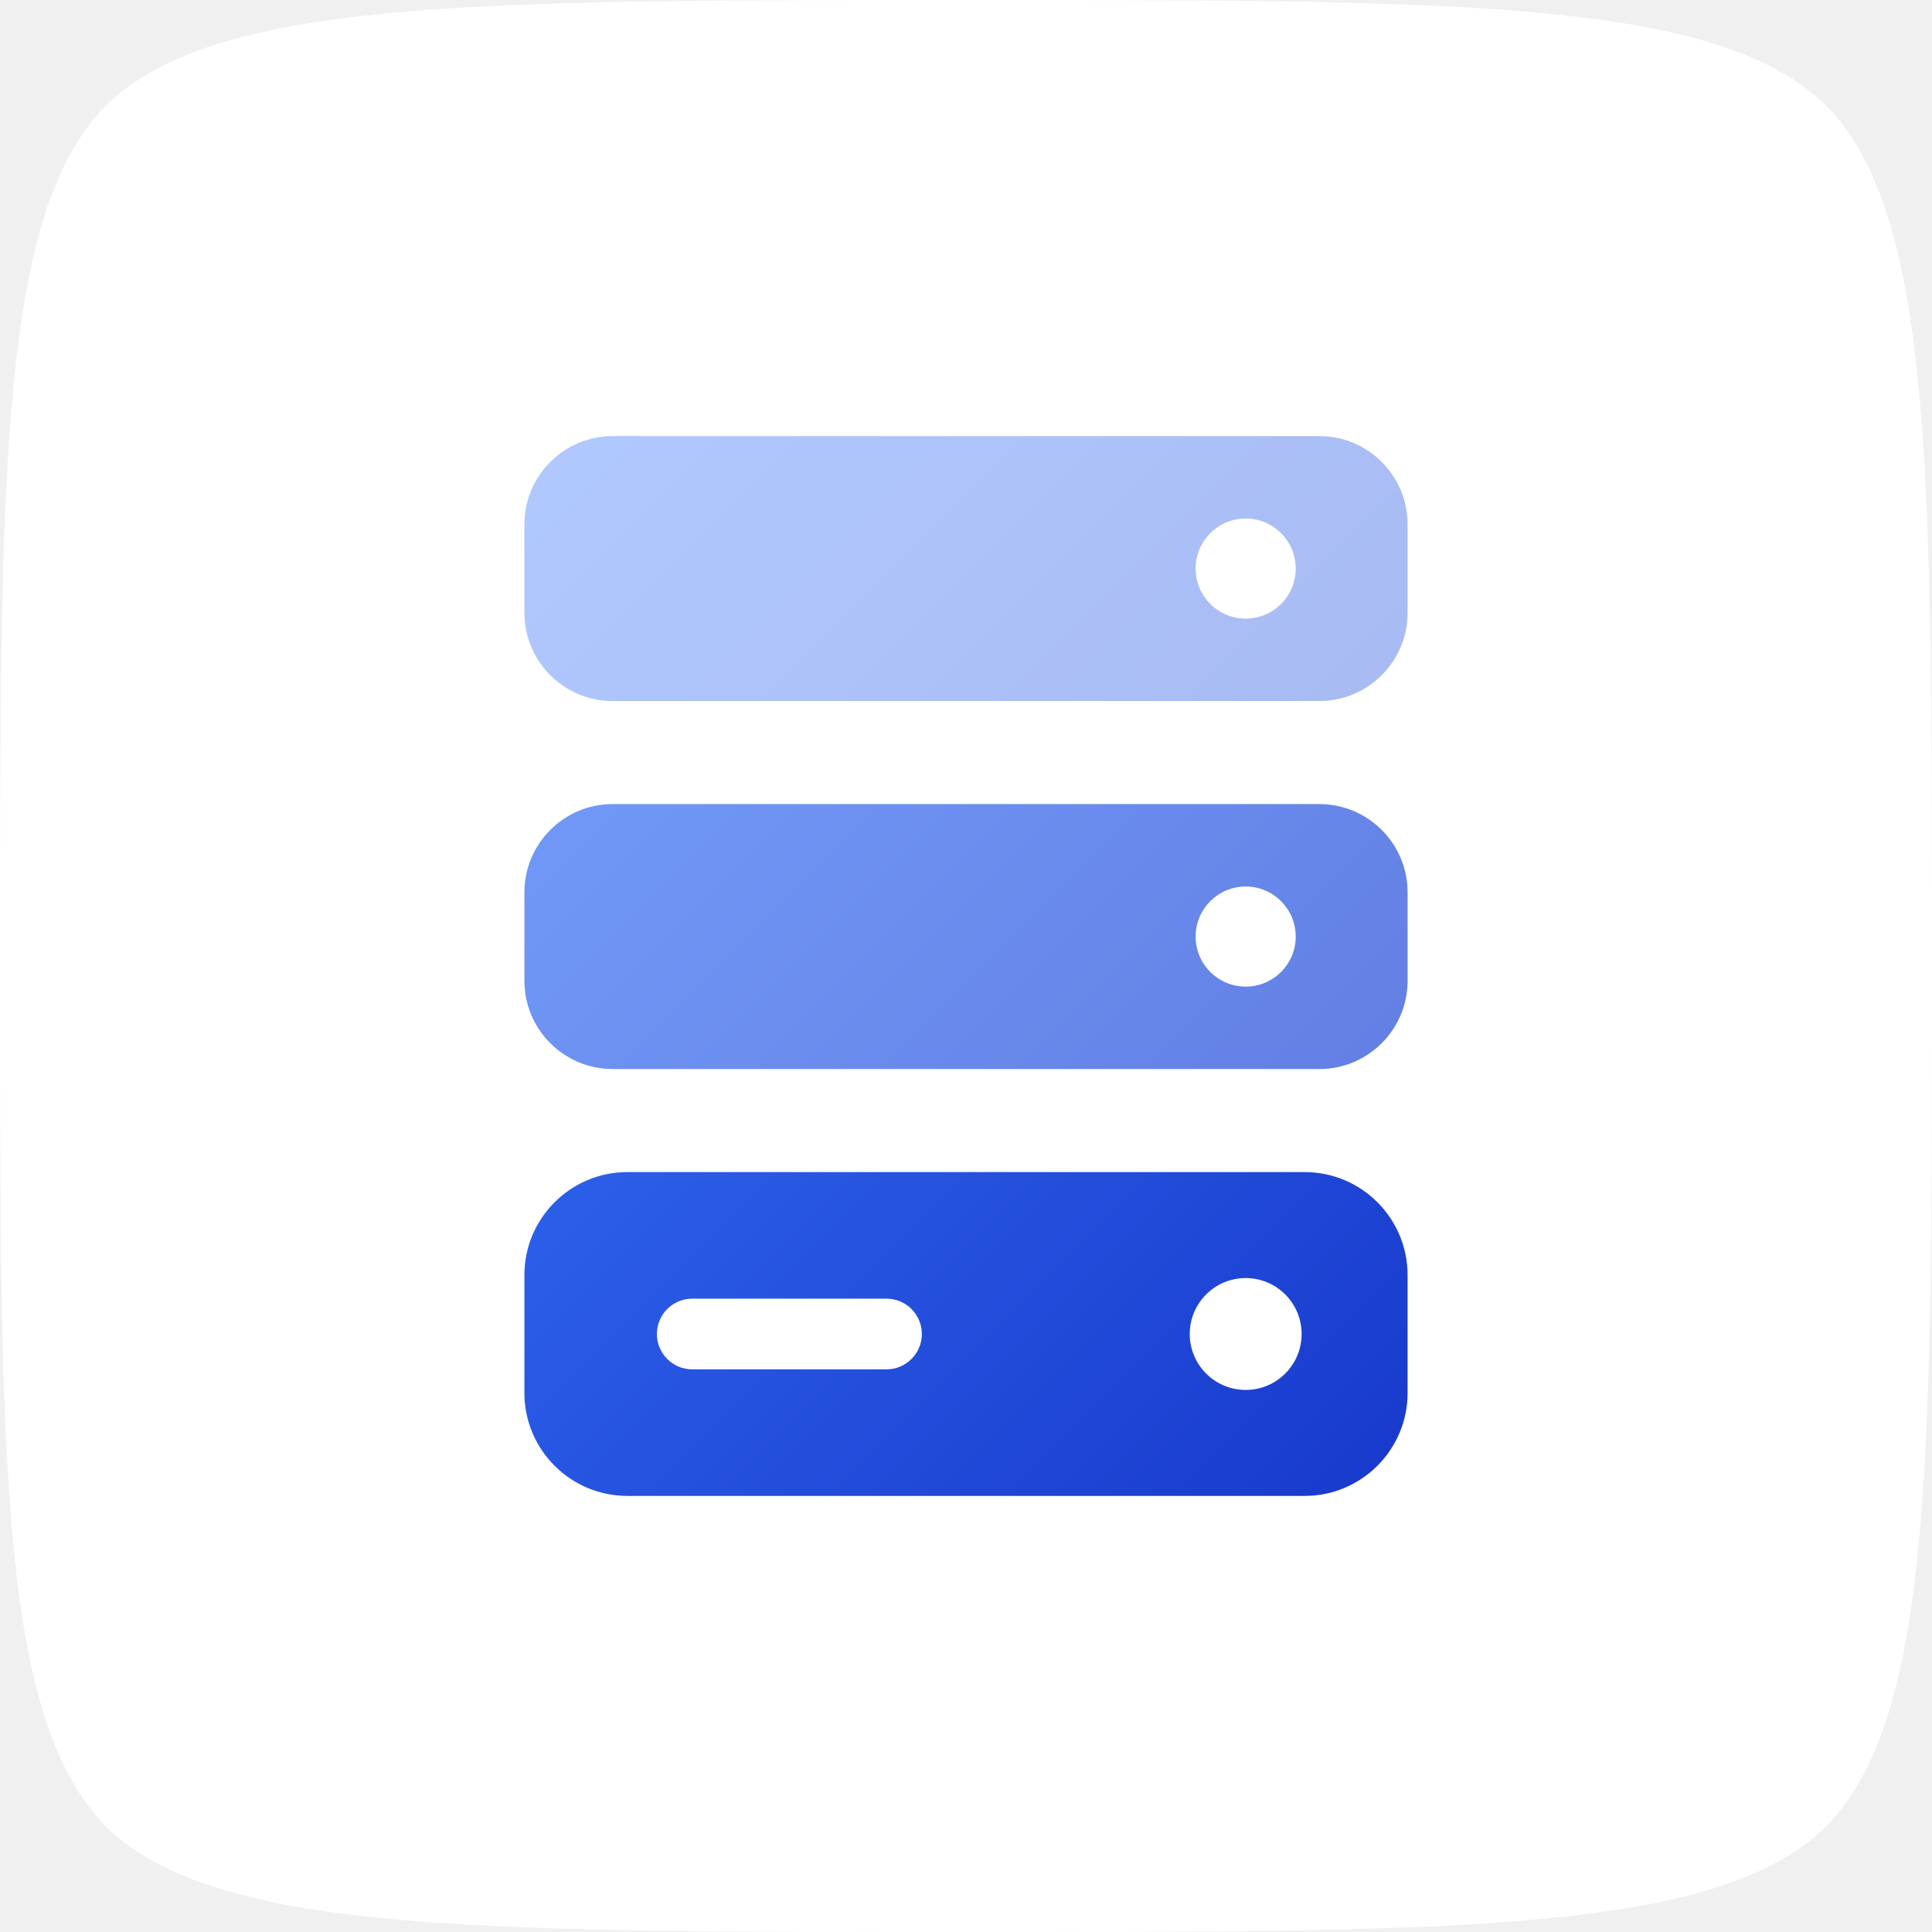
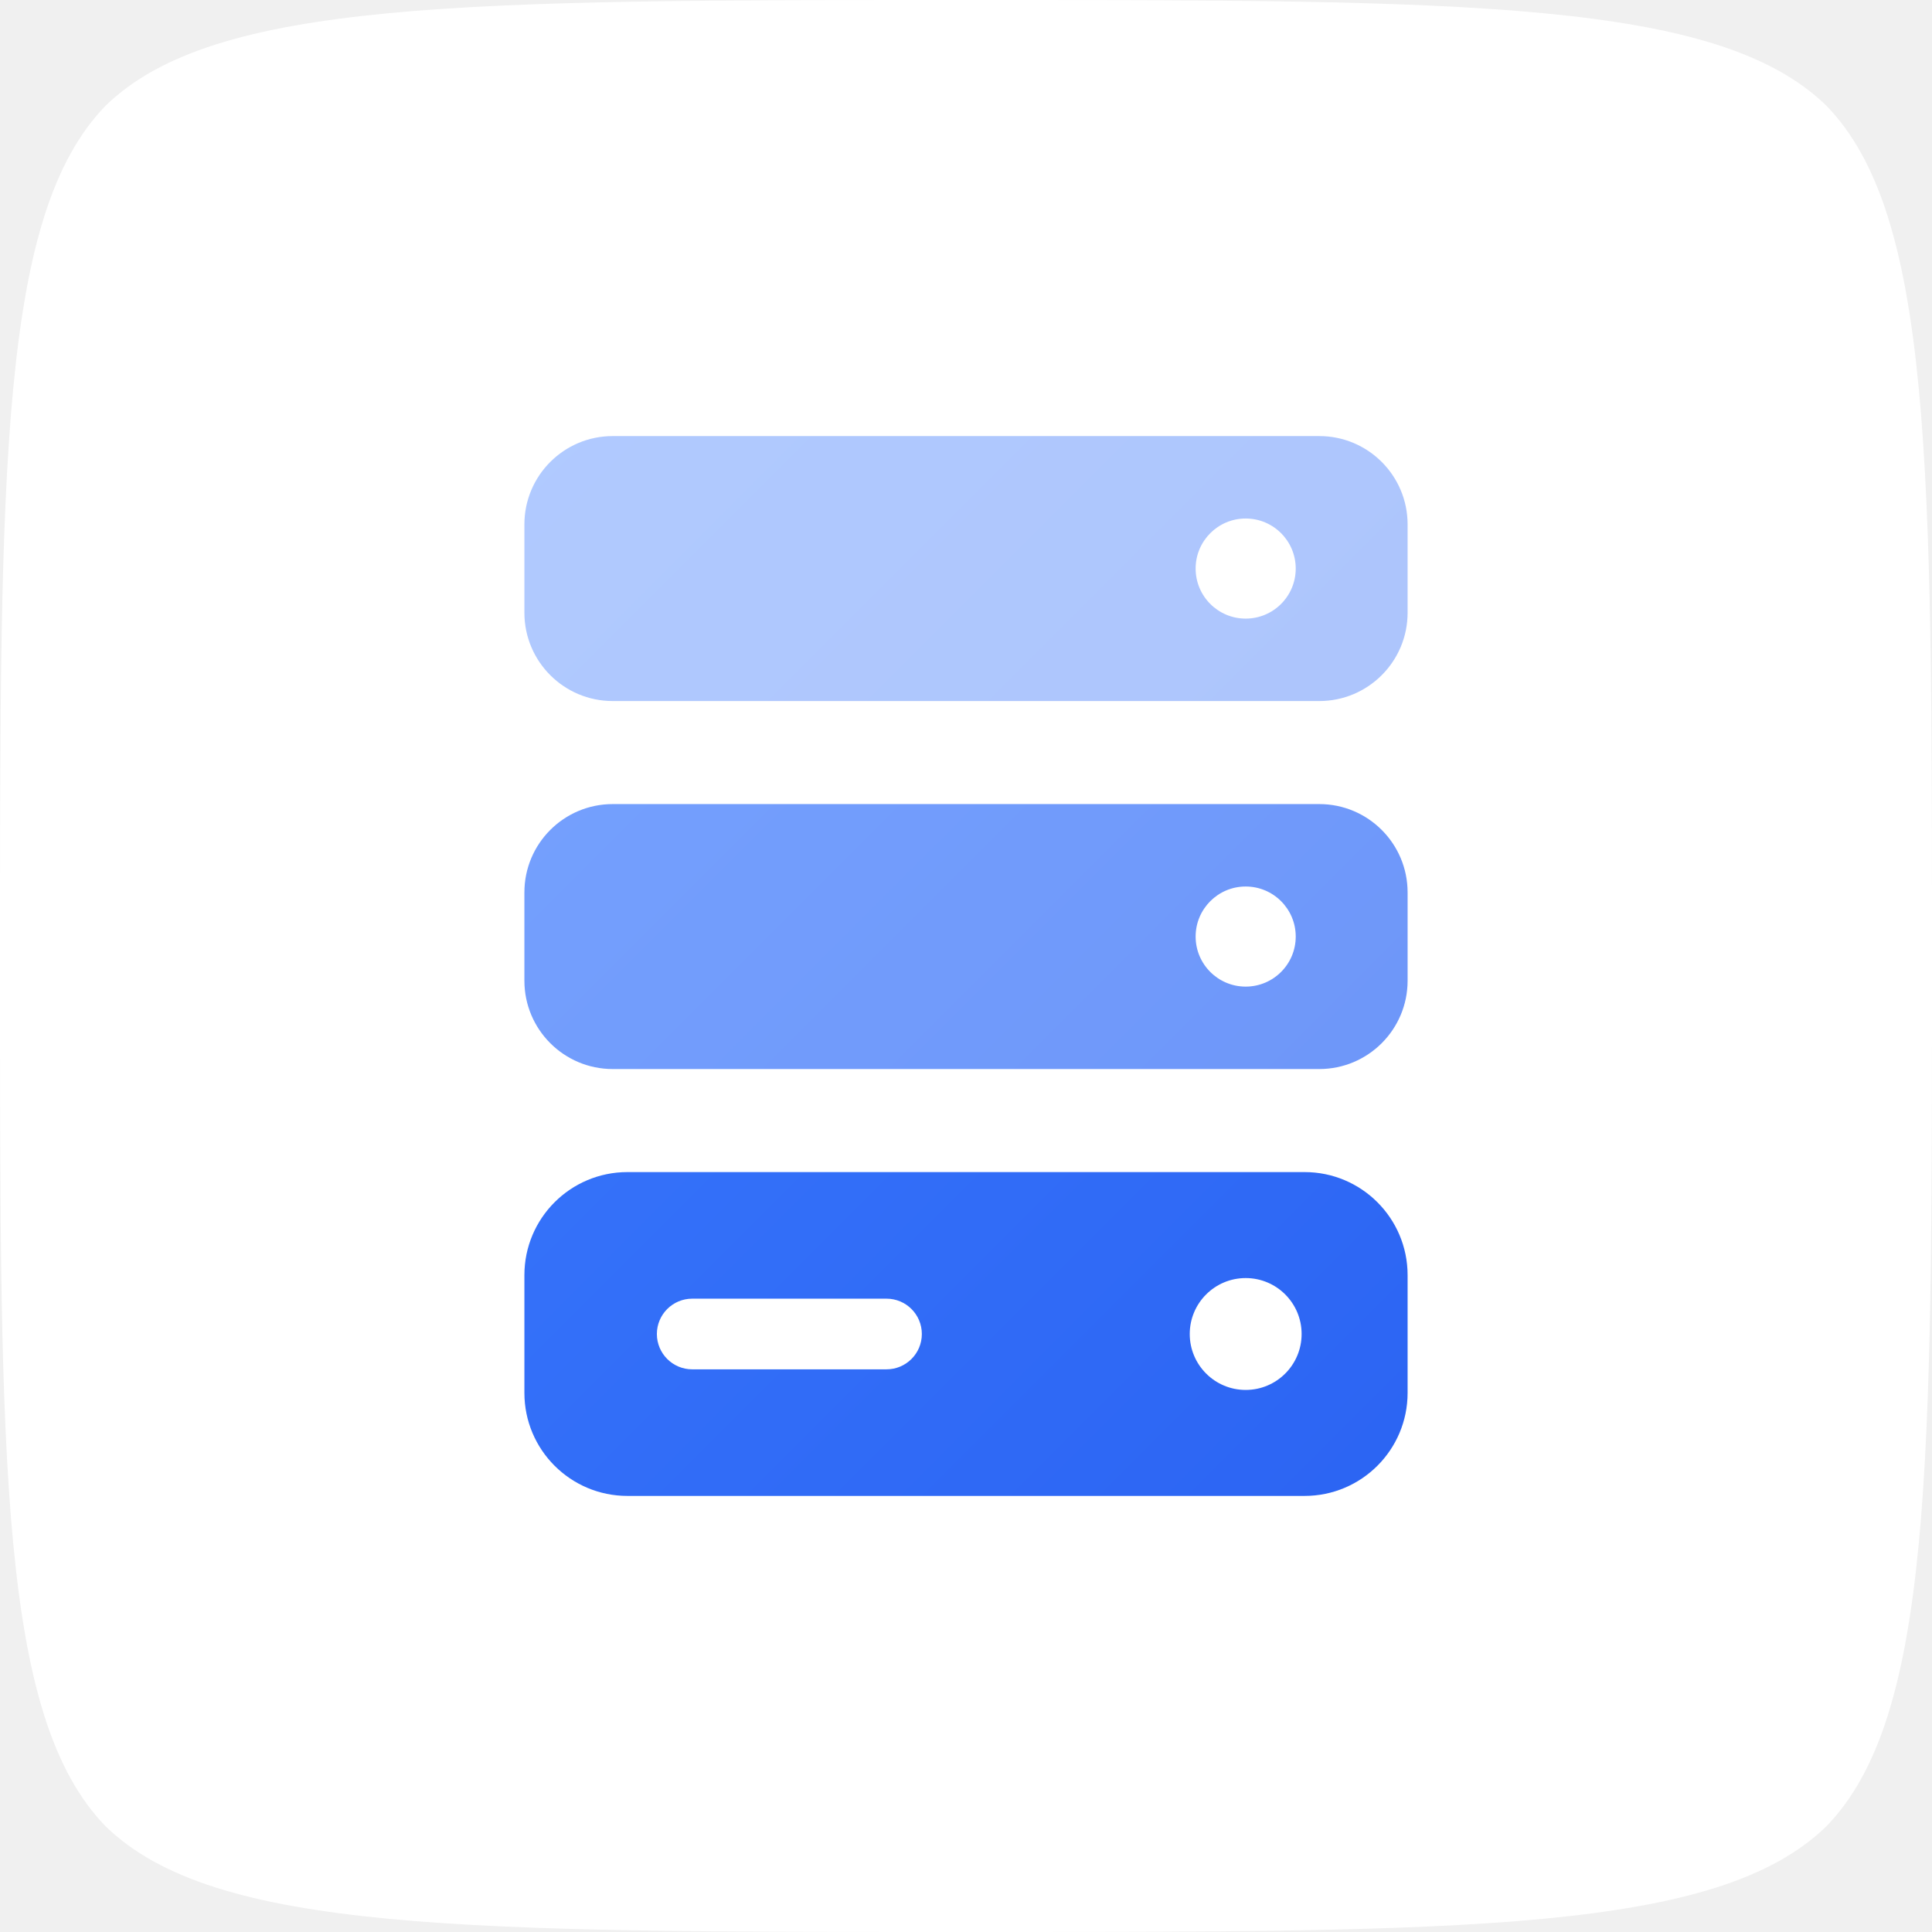
<svg xmlns="http://www.w3.org/2000/svg" viewBox="0 0 64 64">
  <path d="M32 0C48.6 0 56.9 0 60.5 3.5C64 7.1 64 15.4 64 32C64 48.6 64 56.9 60.5 60.5C56.9 64 48.6 64 32 64C15.4 64 7.1 64 3.5 60.5C0 56.9 0 48.6 0 32C0 15.4 0 7.1 3.5 3.5C7.1 0 15.4 0 32 0Z" fill="#fff" />
  <svg x="11.52" y="11.52" width="40.96" height="40.96" viewBox="11 11 42 42">
    <defs>
      <linearGradient id="g" x1="14" y1="14" x2="50" y2="50" gradientUnits="userSpaceOnUse">
        <stop offset="0" stop-color="#3b7bff" />
-         <stop offset="1" stop-color="#1636c9" />
+         <stop offset="1" stop-color="#2b63f2" />
      </linearGradient>
    </defs>
    <path d="M20 14H44A3 3 0 0 1 47 17V20A3 3 0 0 1 44 23H20A3 3 0 0 1 17 20V17A3 3 0 0 1 20 14ZM39.8 18.5A1.7 1.7 0 1 0 43.2 18.5A1.7 1.7 0 1 0 39.8 18.5Z" fill="url(#g)" fill-opacity="0.4" fill-rule="evenodd" />
    <path d="M20 26.5H44A3 3 0 0 1 47 29.5V32.5A3 3 0 0 1 44 35.5H20A3 3 0 0 1 17 32.5V29.5A3 3 0 0 1 20 26.5ZM39.8 31A1.7 1.7 0 1 0 43.2 31A1.7 1.7 0 1 0 39.8 31Z" fill="url(#g)" fill-opacity="0.7" fill-rule="evenodd" />
    <path d="M20.5 39H43.5A3.5 3.5 0 0 1 47 42.5V46.5A3.5 3.5 0 0 1 43.5 50H20.5A3.5 3.5 0 0 1 17 46.5V42.5A3.5 3.5 0 0 1 20.5 39ZM39.6 44.5A1.9 1.9 0 1 0 43.4 44.5A1.9 1.9 0 1 0 39.6 44.5ZM22.7 43.3H29.3A1.2 1.2 0 0 1 30.5 44.5V44.5A1.2 1.2 0 0 1 29.3 45.7H22.7A1.2 1.2 0 0 1 21.5 44.5V44.5A1.2 1.2 0 0 1 22.7 43.3Z" fill="url(#g)" fill-rule="evenodd" />
  </svg>
</svg>
